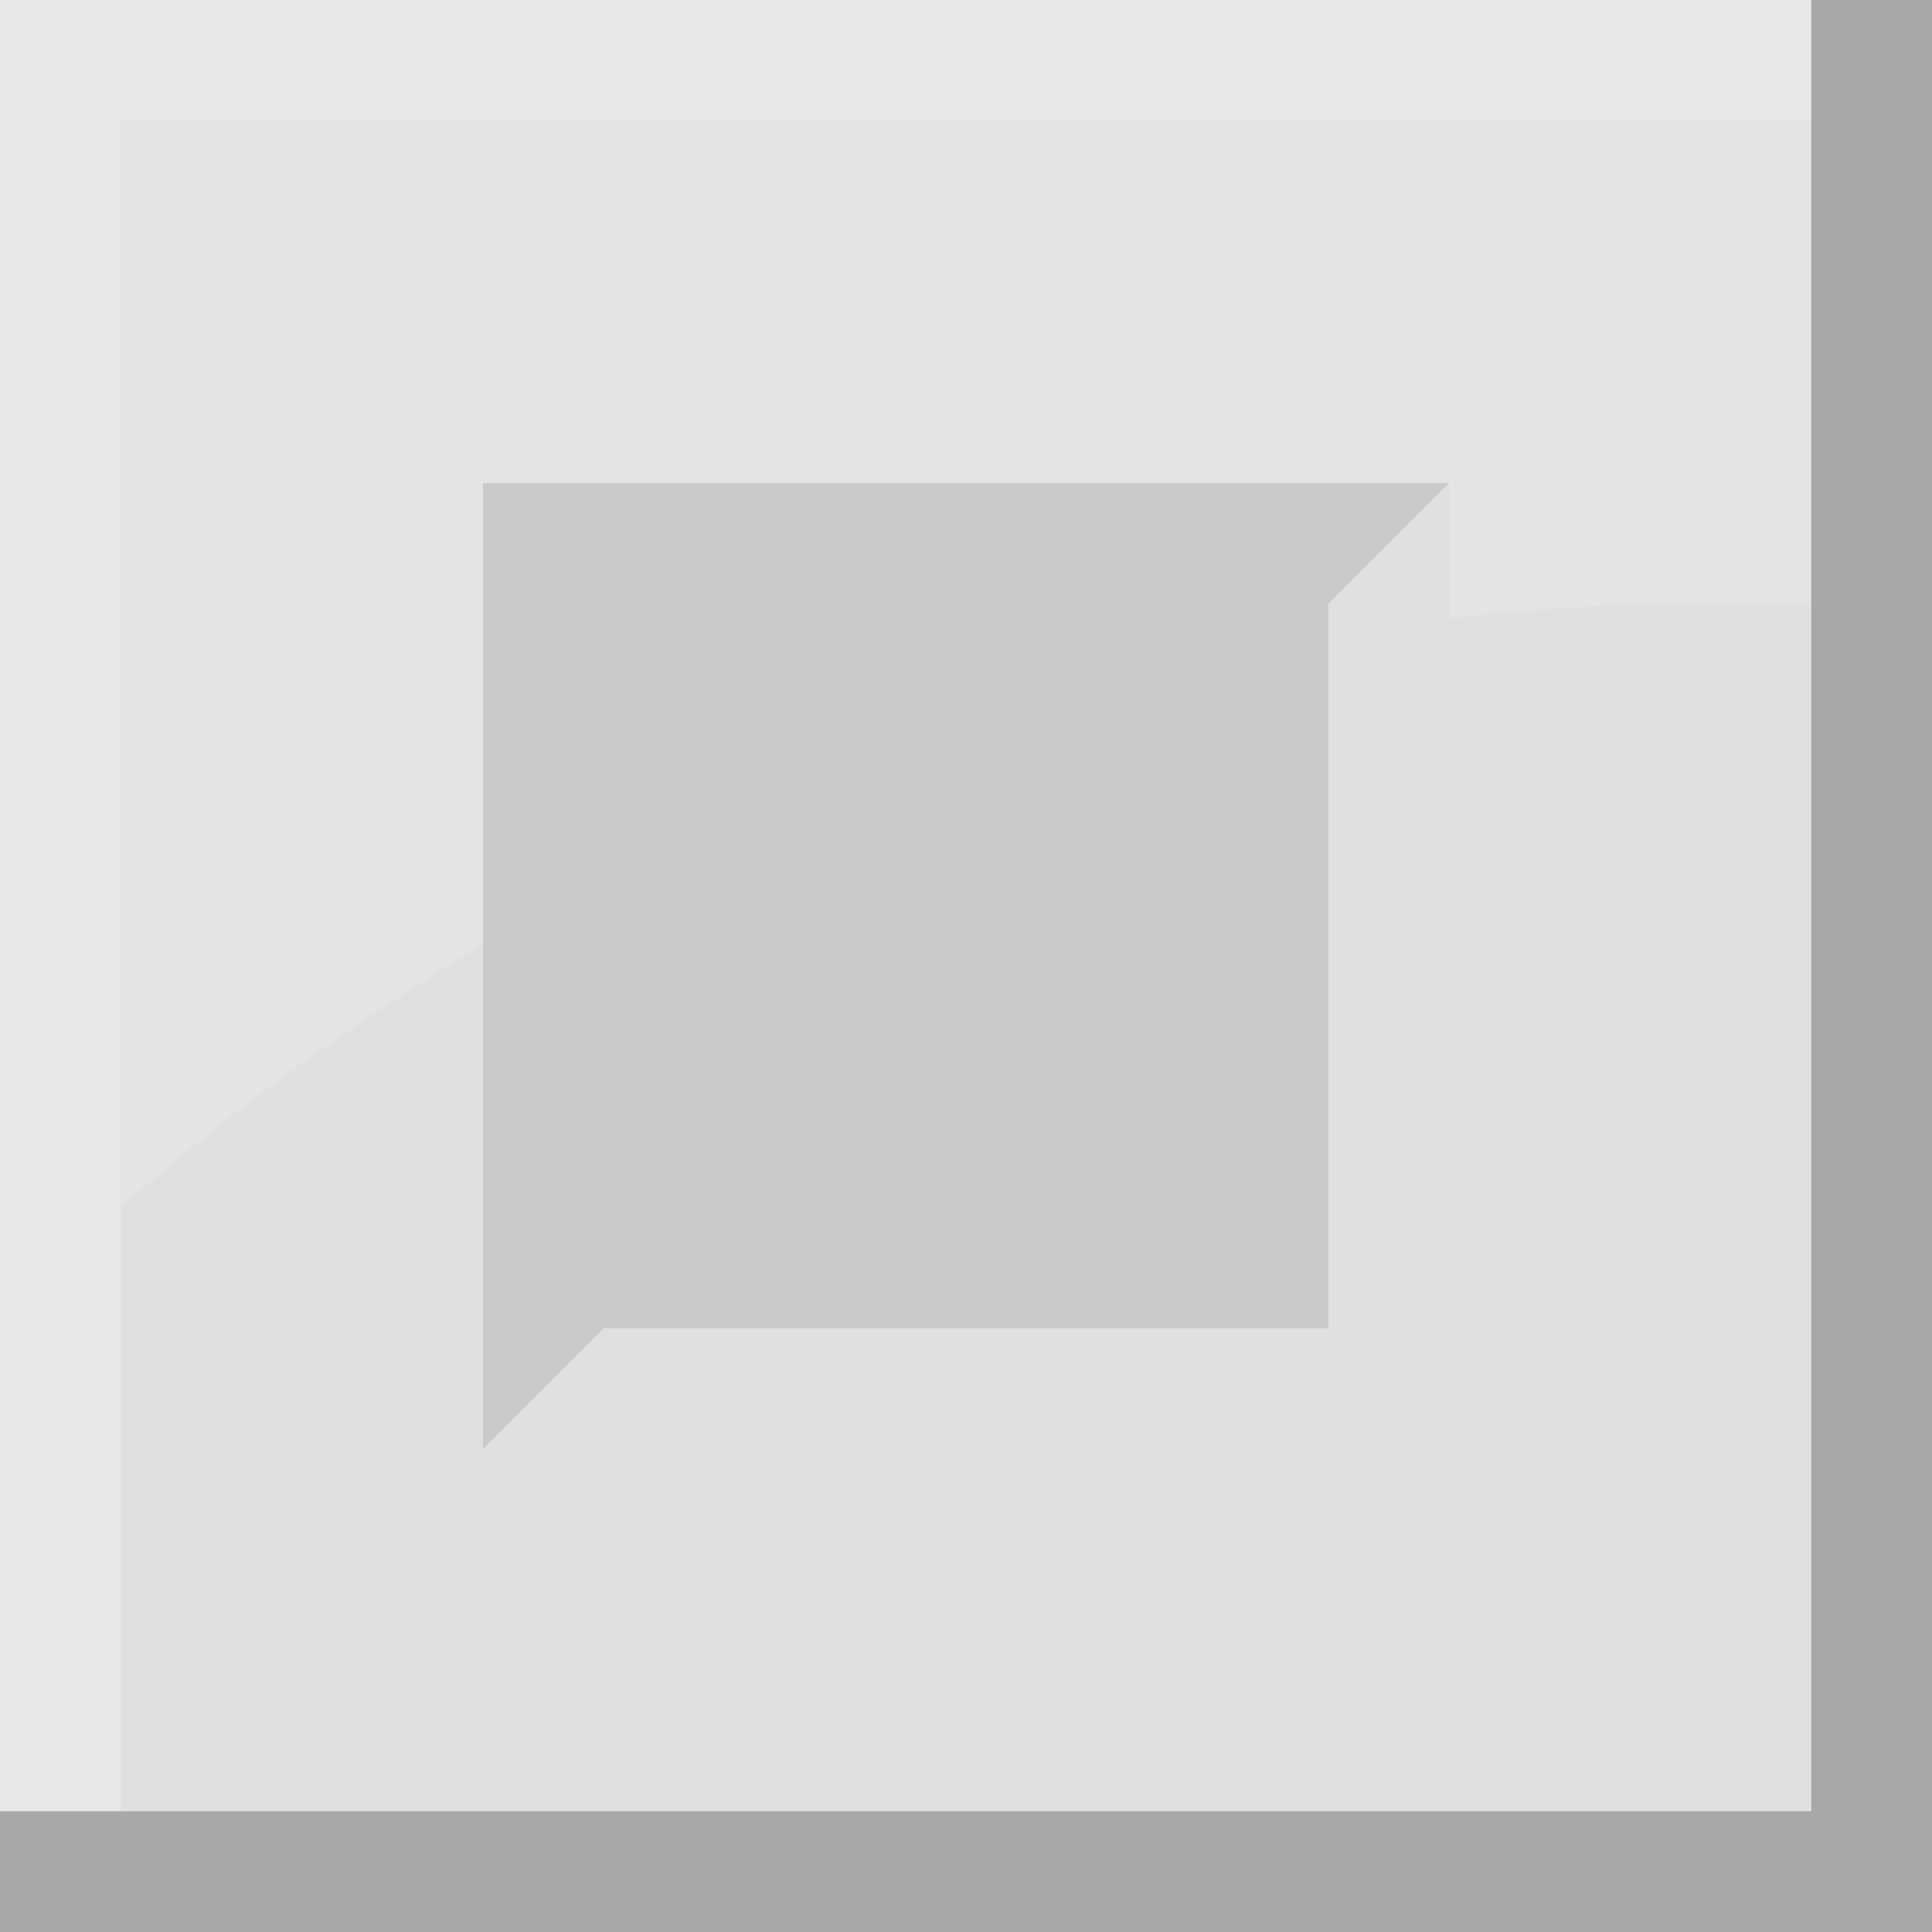
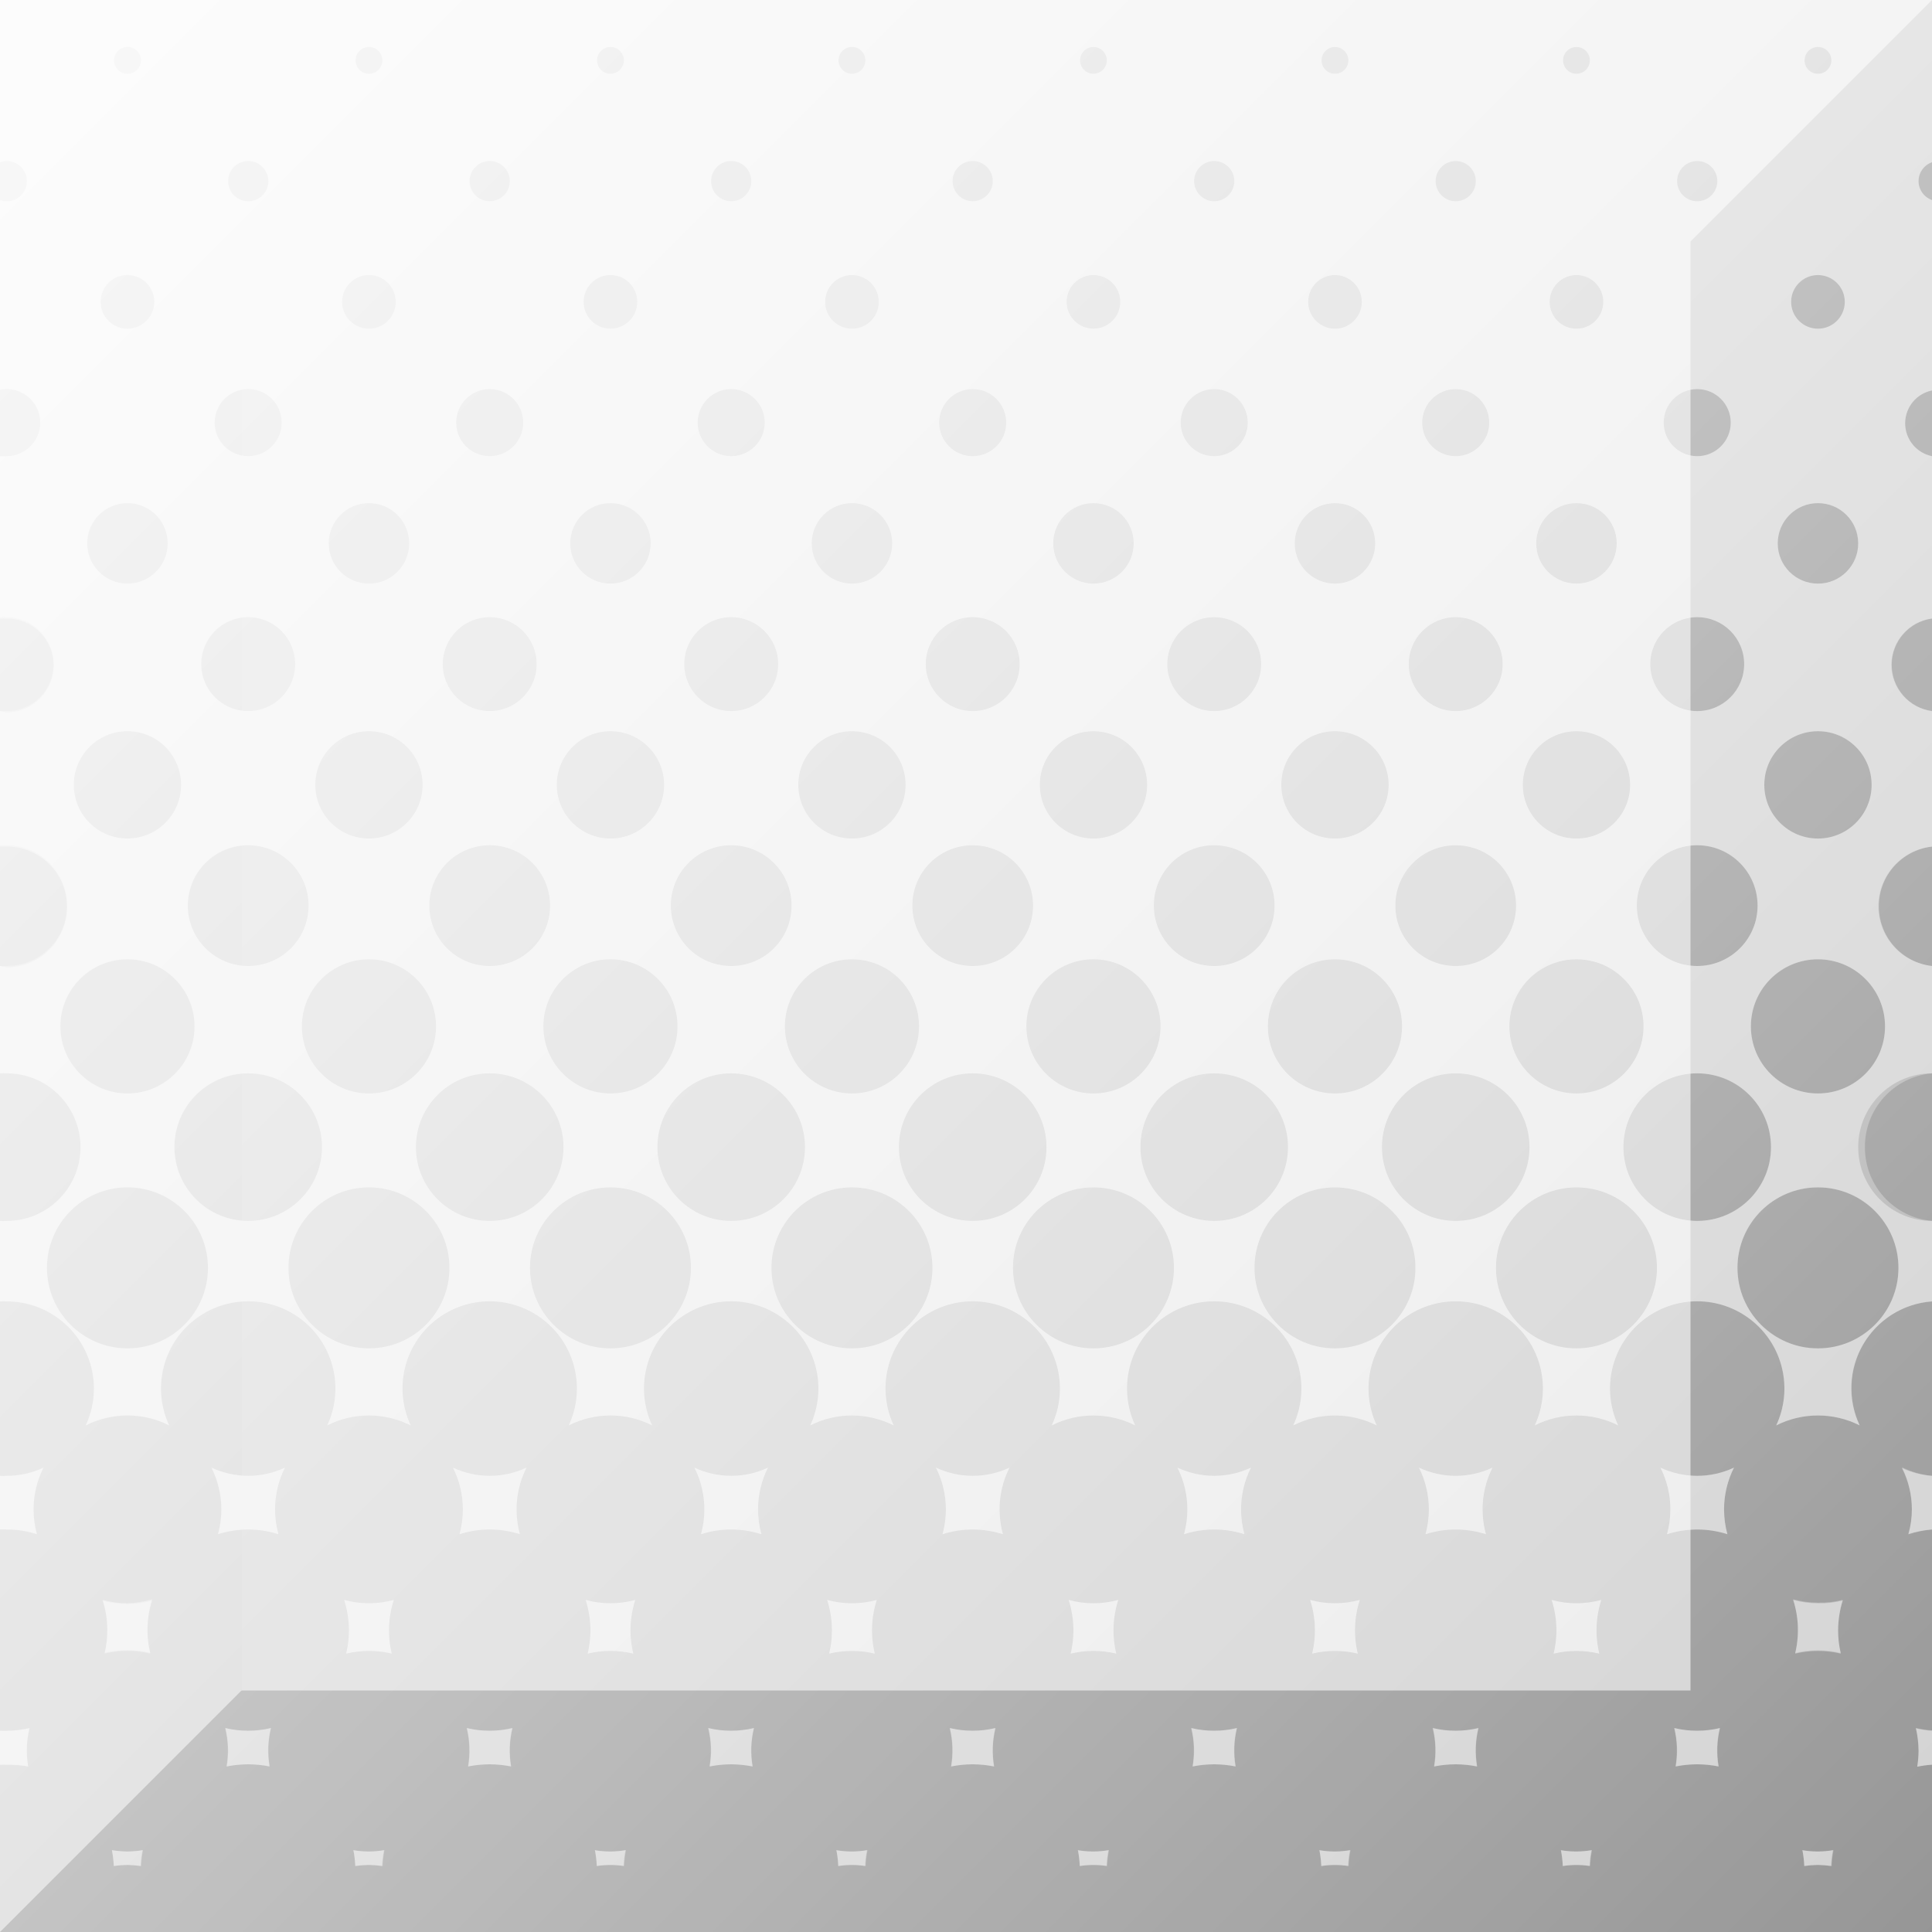
- <svg xmlns="http://www.w3.org/2000/svg" id="Layer_1" data-name="Layer 1" width="144" height="144" viewBox="0 0 144 144">
+ <svg xmlns="http://www.w3.org/2000/svg" width="144" height="144" viewBox="0 0 144 144">
  <defs>
-     <style>.cls-1{fill:#3f3f3f;}.cls-2{fill:#e0e0e0;}.cls-3,.cls-6{fill:#fff;}.cls-3{opacity:0.24;}.cls-4{opacity:0.25;}.cls-5{opacity:0.1;}.cls-6{opacity:0.12;}</style>
+     <style>.cls-1{isolation:isolate;}.cls-2{fill:#ededed;}.cls-3{fill:#d5d5d5;}.cls-4{fill:#ececec;}.cls-5{opacity:0.4;}.cls-5,.cls-7{mix-blend-mode:overlay;}.cls-6{fill:#fff;}.cls-7{opacity:0.77;fill:url(#linear-gradient);}</style>
+     <linearGradient id="linear-gradient" x2="144" y2="144" gradientUnits="userSpaceOnUse">
+       <stop offset="0" stop-color="#fff" />
+       <stop offset="1" />
+     </linearGradient>
  </defs>
-   <rect class="cls-1" x="144" width="144" height="144" />
-   <rect class="cls-2" width="144" height="144" />
-   <polygon class="cls-3" points="135 0 0 0 0 7 0 9 0 135 9 135 9 9 135 9 135 0" />
-   <polygon class="cls-3" points="279 0 144 0 144 7 144 9 144 135 153 135 153 9 279 9 279 0" />
-   <polygon class="cls-4" points="135 0 135 135 0 135 0 144 135 144 144 144 144 135 144 0 135 0" />
-   <polygon class="cls-4" points="279 0 279 135 144 135 144 144 279 144 288 144 288 135 288 0 279 0" />
-   <polygon class="cls-5" points="99 99 99 45 108 36 36 36 36 108 45 99 99 99" />
-   <path class="cls-6" d="M9,9V90A183.87,183.87,0,0,1,36,70.42V36h72V46.1A183.63,183.63,0,0,1,135,45V9Z" />
+   <g class="cls-1">
+     <g id="Layer_2" data-name="Layer 2">
+       <rect class="cls-2" width="144" height="144" />
+       <polygon class="cls-3" points="126 0 126 126 0 126 0 144 126 144 144 144 144 0 126 0" />
+       <polygon class="cls-4" points="0 144 18 126 18 18 126 18 144 0 0 0 0 144" />
+     </g>
+     <g id="Layer_1" data-name="Layer 1">
+       <g class="cls-5">
+         <circle cx="27.5" cy="4.5" r="1" />
+         <circle cx="45.5" cy="4.5" r="1" />
+         <circle cx="63.5" cy="4.5" r="1" />
+         <circle cx="81.5" cy="4.5" r="1" />
+         <circle cx="117.5" cy="4.5" r="1" />
+         <circle cx="99.5" cy="4.5" r="1" />
+         <circle cx="135.5" cy="4.5" r="1" />
+         <circle cx="126.5" cy="13.5" r="1.5" />
+         <circle cx="108.5" cy="13.5" r="1.5" />
+         <circle cx="90.5" cy="13.5" r="1.5" />
+         <circle cx="72.5" cy="13.5" r="1.5" />
+         <circle cx="54.5" cy="13.5" r="1.5" />
+         <circle cx="36.5" cy="13.5" r="1.5" />
+         <circle cx="18.5" cy="13.5" r="1.5" />
+         <circle cx="9.5" cy="4.5" r="1" />
+         <circle cx="27.5" cy="22.5" r="2" />
+         <circle cx="45.5" cy="22.5" r="2" />
+         <circle cx="63.5" cy="22.5" r="2" />
+         <circle cx="81.5" cy="22.5" r="2" />
+         <circle cx="117.5" cy="22.5" r="2" />
+         <circle cx="99.5" cy="22.5" r="2" />
+         <circle cx="135.5" cy="22.5" r="2" />
+         <circle cx="126.5" cy="31.5" r="2.5" />
+         <circle cx="108.5" cy="31.5" r="2.5" />
+         <circle cx="90.5" cy="31.5" r="2.5" />
+         <circle cx="72.5" cy="31.5" r="2.5" />
+         <circle cx="54.5" cy="31.5" r="2.5" />
+         <circle cx="36.5" cy="31.5" r="2.5" />
+         <circle cx="18.5" cy="31.5" r="2.5" />
+         <circle cx="9.5" cy="22.5" r="2" />
+         <circle cx="27.5" cy="40.5" r="3" />
+         <circle cx="45.5" cy="40.5" r="3" />
+         <circle cx="63.5" cy="40.5" r="3" />
+         <circle cx="81.5" cy="40.5" r="3" />
+         <circle cx="117.5" cy="40.5" r="3" />
+         <circle cx="99.5" cy="40.5" r="3" />
+         <circle cx="135.5" cy="40.5" r="3" />
+         <circle cx="126.5" cy="49.5" r="3.5" />
+         <circle cx="108.5" cy="49.5" r="3.5" />
+         <circle cx="90.5" cy="49.5" r="3.5" />
+         <circle cx="72.5" cy="49.5" r="3.5" />
+         <circle cx="54.5" cy="49.5" r="3.5" />
+         <circle cx="36.5" cy="49.5" r="3.5" />
+         <circle cx="18.5" cy="49.5" r="3.5" />
+         <circle cx="9.5" cy="40.5" r="3" />
+         <circle cx="27.5" cy="58.5" r="4" />
+         <circle cx="45.5" cy="58.5" r="4" />
+         <circle cx="63.5" cy="58.5" r="4" />
+         <circle cx="81.5" cy="58.5" r="4" />
+         <circle cx="117.5" cy="58.5" r="4" />
+         <circle cx="99.5" cy="58.5" r="4" />
+         <circle cx="135.5" cy="58.5" r="4" />
+         <circle cx="126.5" cy="67.5" r="4.5" />
+         <circle cx="108.5" cy="67.5" r="4.5" />
+         <circle cx="90.5" cy="67.5" r="4.5" />
+         <circle cx="72.5" cy="67.5" r="4.5" />
+         <circle cx="54.5" cy="67.5" r="4.5" />
+         <circle cx="36.5" cy="67.5" r="4.5" />
+         <circle cx="18.5" cy="67.5" r="4.5" />
+         <circle cx="9.5" cy="58.5" r="4" />
+         <circle cx="27.5" cy="76.5" r="5" />
+         <circle cx="45.5" cy="76.5" r="5" />
+         <circle cx="63.5" cy="76.5" r="5" />
+         <circle cx="81.5" cy="76.5" r="5" />
+         <circle cx="117.5" cy="76.5" r="5" />
+         <circle cx="99.5" cy="76.5" r="5" />
+         <circle cx="135.5" cy="76.5" r="5" />
+         <circle cx="126.5" cy="85.5" r="5.5" />
+         <circle cx="108.5" cy="85.5" r="5.5" />
+         <circle cx="90.5" cy="85.5" r="5.5" />
+         <circle cx="72.5" cy="85.5" r="5.5" />
+         <circle cx="54.5" cy="85.5" r="5.5" />
+         <circle cx="36.5" cy="85.5" r="5.5" />
+         <circle cx="18.5" cy="85.5" r="5.5" />
+         <circle cx="9.5" cy="76.5" r="5" />
+         <circle cx="27.5" cy="94.5" r="6" />
+         <circle cx="45.5" cy="94.5" r="6" />
+         <circle cx="63.5" cy="94.5" r="6" />
+         <circle cx="81.5" cy="94.5" r="6" />
+         <circle cx="117.5" cy="94.5" r="6" />
+         <circle cx="99.5" cy="94.5" r="6" />
+         <circle cx="135.5" cy="94.5" r="6" />
+         <circle cx="9.5" cy="94.5" r="6" />
+         <path d="M2,13.5A1.5,1.5,0,0,0,.5,12a1.64,1.64,0,0,0-.5.09v2.82A1.64,1.64,0,0,0,.5,15,1.5,1.5,0,0,0,2,13.5Z" />
+         <path d="M3,31.5A2.5,2.5,0,0,0,.5,29a2.73,2.73,0,0,0-.5.05V34a2.73,2.73,0,0,0,.5,0A2.5,2.5,0,0,0,3,31.5Z" />
+         <path d="M4,49.5A3.5,3.5,0,0,0,.5,46a4,4,0,0,0-.5,0V53a4,4,0,0,0,.5,0A3.5,3.5,0,0,0,4,49.5Z" />
+         <path d="M5,67.5A4.49,4.49,0,0,0,.5,63a4.23,4.23,0,0,0-.5,0V72a4.23,4.23,0,0,0,.5,0A4.49,4.49,0,0,0,5,67.5Z" />
+         <path d="M6,85.5A5.5,5.5,0,0,0,.5,80,4.07,4.07,0,0,0,0,80V91a4.07,4.07,0,0,0,.5,0A5.5,5.5,0,0,0,6,85.5Z" />
+         <path d="M138,103.5a6.46,6.46,0,0,0,.61,2.74,6.91,6.91,0,0,0-6.22,0,6.5,6.5,0,1,0-11.78,0,6.91,6.91,0,0,0-6.22,0,6.5,6.5,0,1,0-11.78,0,6.91,6.91,0,0,0-6.22,0,6.5,6.5,0,1,0-11.78,0,6.91,6.91,0,0,0-6.22,0,6.5,6.5,0,1,0-11.78,0,6.91,6.91,0,0,0-6.22,0,6.5,6.5,0,1,0-11.78,0,6.91,6.91,0,0,0-6.22,0,6.5,6.5,0,1,0-11.78,0,6.91,6.91,0,0,0-6.22,0,6.5,6.5,0,1,0-11.78,0,6.91,6.91,0,0,0-6.22,0A6.46,6.46,0,0,0,7,103.5,6.5,6.5,0,0,0,.5,97,4.19,4.19,0,0,0,0,97V110a4.19,4.19,0,0,0,.5,0,6.46,6.46,0,0,0,2.74-.61,6.92,6.92,0,0,0-.74,3.11,7.06,7.06,0,0,0,.25,1.85A7.26,7.26,0,0,0,.5,114a4.19,4.19,0,0,0-.5,0V129a4.19,4.19,0,0,0,.5,0,7.32,7.32,0,0,0,1.7-.2,7.09,7.09,0,0,0-.1,2.86,8.43,8.43,0,0,0-1.6-.16,4.19,4.19,0,0,0-.5,0V144H144V131.53a7.87,7.87,0,0,0-1.1.15,7.72,7.72,0,0,0,.1-1.18,8,8,0,0,0-.2-1.71,6.81,6.81,0,0,0,1.2.18V114a7.83,7.83,0,0,0-1.76.33,6.69,6.69,0,0,0,.26-1.86,6.89,6.89,0,0,0-.74-3.11A6.44,6.44,0,0,0,144,110V97A6.48,6.48,0,0,0,138,103.5Zm-.65,15.74a7.68,7.68,0,0,0-.35,2.26,7.32,7.32,0,0,0,.2,1.7,7.32,7.32,0,0,0-3.4,0,7.37,7.37,0,0,0-.15-4,7.06,7.06,0,0,0,1.85.25A6.67,6.67,0,0,0,137.35,119.24Zm-8.11-9.85a6.92,6.92,0,0,0-.74,3.11,7.06,7.06,0,0,0,.25,1.85,7.41,7.41,0,0,0-4.5,0,7.06,7.06,0,0,0,.25-1.85,6.92,6.92,0,0,0-.74-3.11,6.46,6.46,0,0,0,5.48,0Zm-9.89,9.86a7.37,7.37,0,0,0-.15,4,7.32,7.32,0,0,0-3.4,0,7.37,7.37,0,0,0-.15-4,7,7,0,0,0,3.7,0Zm-8.11-9.86a6.92,6.92,0,0,0-.74,3.11,7.06,7.06,0,0,0,.25,1.85,7.41,7.41,0,0,0-4.5,0,7.06,7.06,0,0,0,.25-1.85,6.92,6.92,0,0,0-.74-3.11,6.46,6.46,0,0,0,5.48,0Zm-9.89,9.86a7.37,7.37,0,0,0-.15,4,7.32,7.32,0,0,0-3.4,0,7.37,7.37,0,0,0-.15-4,7,7,0,0,0,3.7,0Zm-8.11-9.86a6.92,6.92,0,0,0-.74,3.11,7.06,7.06,0,0,0,.25,1.85,7.41,7.41,0,0,0-4.5,0,7.06,7.06,0,0,0,.25-1.85,6.92,6.92,0,0,0-.74-3.11,6.46,6.46,0,0,0,5.48,0Zm-9.89,9.86a7.37,7.37,0,0,0-.15,4,7.32,7.32,0,0,0-3.4,0,7.37,7.37,0,0,0-.15-4,7,7,0,0,0,3.7,0Zm-8.11-9.86a6.92,6.92,0,0,0-.74,3.11,7.06,7.06,0,0,0,.25,1.85,7.41,7.41,0,0,0-4.5,0,7.06,7.06,0,0,0,.25-1.85,6.92,6.92,0,0,0-.74-3.11,6.46,6.46,0,0,0,5.48,0Zm-9.89,9.86a7.37,7.37,0,0,0-.15,4,7.32,7.32,0,0,0-3.4,0,7.37,7.37,0,0,0-.15-4,7,7,0,0,0,3.7,0Zm-8.11-9.86a6.92,6.92,0,0,0-.74,3.11,7.06,7.06,0,0,0,.25,1.85,7.41,7.41,0,0,0-4.5,0,7.06,7.06,0,0,0,.25-1.85,6.92,6.92,0,0,0-.74-3.11,6.46,6.46,0,0,0,5.48,0Zm-9.89,9.86a7.37,7.37,0,0,0-.15,4,7.32,7.32,0,0,0-3.4,0,7.37,7.37,0,0,0-.15-4,7,7,0,0,0,3.7,0Zm-8.11-9.86a6.92,6.92,0,0,0-.74,3.11,7.06,7.06,0,0,0,.25,1.85,7.41,7.41,0,0,0-4.5,0,7.06,7.06,0,0,0,.25-1.85,6.92,6.92,0,0,0-.74-3.11,6.46,6.46,0,0,0,5.48,0Zm-9.89,9.86a7.37,7.37,0,0,0-.15,4,7.32,7.32,0,0,0-3.4,0,7.37,7.37,0,0,0-.15-4,7,7,0,0,0,3.7,0Zm-8.11-9.86a6.92,6.92,0,0,0-.74,3.11,7.06,7.06,0,0,0,.25,1.85,7.41,7.41,0,0,0-4.5,0,7.06,7.06,0,0,0,.25-1.85,6.92,6.92,0,0,0-.74-3.11,6.46,6.46,0,0,0,5.48,0Zm-9.89,9.86a7.37,7.37,0,0,0-.15,4,7.32,7.32,0,0,0-3.4,0,7.32,7.32,0,0,0,.2-1.7,7.26,7.26,0,0,0-.35-2.25,7,7,0,0,0,3.7,0ZM8.48,139.08a7.61,7.61,0,0,0-.14-1.18,7.36,7.36,0,0,0,1.16.1,7.36,7.36,0,0,0,1.16-.1,7.61,7.61,0,0,0-.14,1.18,8.43,8.43,0,0,0-1-.08A8.43,8.43,0,0,0,8.48,139.08Zm10-7.58a8.43,8.43,0,0,0-1.6.16,7.09,7.09,0,0,0-.1-2.86,7.33,7.33,0,0,0,3.4,0,7.09,7.09,0,0,0-.1,2.86A8.43,8.43,0,0,0,18.5,131.5Zm8,7.58a7.61,7.61,0,0,0-.14-1.18,6.78,6.78,0,0,0,2.32,0,7.61,7.61,0,0,0-.14,1.18,8.43,8.43,0,0,0-1-.08A8.43,8.43,0,0,0,26.48,139.08Zm10-7.58a8.43,8.43,0,0,0-1.6.16,7.09,7.09,0,0,0-.1-2.86,7.33,7.33,0,0,0,3.4,0,7.09,7.09,0,0,0-.1,2.86A8.43,8.43,0,0,0,36.5,131.5Zm8,7.58a7.61,7.61,0,0,0-.14-1.18,6.78,6.78,0,0,0,2.32,0,7.61,7.61,0,0,0-.14,1.18,6.54,6.54,0,0,0-2,0Zm10-7.58a8.43,8.43,0,0,0-1.6.16,7.09,7.09,0,0,0-.1-2.86,7.32,7.32,0,0,0,3.4,0,7.09,7.09,0,0,0-.1,2.86A8.43,8.43,0,0,0,54.5,131.5Zm8,7.58a7.61,7.61,0,0,0-.14-1.18,6.78,6.78,0,0,0,2.32,0,7.61,7.61,0,0,0-.14,1.18,6.54,6.54,0,0,0-2,0Zm10-7.58a8.43,8.43,0,0,0-1.6.16,7.09,7.09,0,0,0-.1-2.86,7.32,7.32,0,0,0,3.4,0,7.09,7.09,0,0,0-.1,2.86A8.43,8.43,0,0,0,72.5,131.5Zm8,7.58a7.61,7.61,0,0,0-.14-1.18,6.78,6.78,0,0,0,2.32,0,7.61,7.61,0,0,0-.14,1.18,6.54,6.54,0,0,0-2,0Zm10-7.58a8.43,8.43,0,0,0-1.6.16,7.09,7.09,0,0,0-.1-2.86,7.33,7.33,0,0,0,3.4,0,7.09,7.09,0,0,0-.1,2.86A8.43,8.43,0,0,0,90.5,131.5Zm8,7.58a7.61,7.61,0,0,0-.14-1.18,6.78,6.78,0,0,0,2.32,0,7.61,7.61,0,0,0-.14,1.18,6.54,6.54,0,0,0-2,0Zm10-7.58a8.43,8.43,0,0,0-1.6.16,7.09,7.09,0,0,0-.1-2.86,7.33,7.33,0,0,0,3.4,0,7.09,7.09,0,0,0-.1,2.86A8.43,8.43,0,0,0,108.5,131.5Zm8,7.58a7.61,7.61,0,0,0-.14-1.18,6.78,6.78,0,0,0,2.32,0,7.61,7.61,0,0,0-.14,1.18,6.54,6.54,0,0,0-2,0Zm10-7.58a8.43,8.43,0,0,0-1.6.16,7.09,7.09,0,0,0-.1-2.86,7.32,7.32,0,0,0,3.4,0,7.09,7.09,0,0,0-.1,2.86A8.43,8.43,0,0,0,126.5,131.5Zm8,7.58a7.61,7.61,0,0,0-.14-1.18,6.78,6.78,0,0,0,2.32,0,7.61,7.61,0,0,0-.14,1.18,8.59,8.59,0,0,0-1-.08A8.43,8.43,0,0,0,134.48,139.08Z" />
+         <path d="M139,85.5A5.49,5.49,0,0,0,144,91V80A5.49,5.49,0,0,0,139,85.5Z" />
+         <path d="M140,67.5A4.48,4.48,0,0,0,144,72v-8.9A4.48,4.48,0,0,0,140,67.5Z" />
+         <path d="M141,49.5A3.49,3.49,0,0,0,144,53v-6.9A3.49,3.49,0,0,0,141,49.5Z" />
+         <path d="M142,31.5A2.5,2.5,0,0,0,144,34v-4.9A2.5,2.5,0,0,0,142,31.5Z" />
+         <path d="M143,13.5a1.51,1.51,0,0,0,1,1.41V12.09A1.51,1.51,0,0,0,143,13.5Z" />
+       </g>
+       <g class="cls-5">
+         <path class="cls-6" d="M99.5,119.5a7.06,7.06,0,0,1-1.85-.25,7.37,7.37,0,0,1,.15,4,7.32,7.32,0,0,1,3.4,0,7.37,7.37,0,0,1,.15-4A7.06,7.06,0,0,1,99.5,119.5Z" />
+         <path class="cls-6" d="M108.5,131.5a8.43,8.43,0,0,1,1.6.16,7.09,7.09,0,0,1,.1-2.86,7.33,7.33,0,0,1-3.4,0,7.09,7.09,0,0,1,.1,2.86A8.43,8.43,0,0,1,108.5,131.5Z" />
+         <path class="cls-6" d="M108.5,110a6.46,6.46,0,0,1-2.74-.61,6.92,6.92,0,0,1,.74,3.11,7.06,7.06,0,0,1-.25,1.85,7.41,7.41,0,0,1,4.5,0,7.06,7.06,0,0,1-.25-1.85,6.92,6.92,0,0,1,.74-3.11A6.46,6.46,0,0,1,108.5,110Z" />
+         <path class="cls-6" d="M98.34,137.9a7.61,7.61,0,0,1,.14,1.18,6.54,6.54,0,0,1,2,0,7.61,7.61,0,0,1,.14-1.18,6.78,6.78,0,0,1-2.32,0Z" />
+         <path class="cls-6" d="M90.5,110a6.46,6.46,0,0,1-2.74-.61,6.92,6.92,0,0,1,.74,3.11,7.06,7.06,0,0,1-.25,1.85,7.41,7.41,0,0,1,4.5,0,7.06,7.06,0,0,1-.25-1.85,6.92,6.92,0,0,1,.74-3.11A6.46,6.46,0,0,1,90.5,110Z" />
+         <path class="cls-6" d="M81.5,119.5a7.06,7.06,0,0,1-1.85-.25,7.37,7.37,0,0,1,.15,4,7.32,7.32,0,0,1,3.4,0,7.37,7.37,0,0,1,.15-4A7.06,7.06,0,0,1,81.5,119.5Z" />
+         <path class="cls-6" d="M72.5,110a6.46,6.46,0,0,1-2.74-.61,6.92,6.92,0,0,1,.74,3.11,7.06,7.06,0,0,1-.25,1.85,7.41,7.41,0,0,1,4.5,0,7.06,7.06,0,0,1-.25-1.85,6.92,6.92,0,0,1,.74-3.11A6.46,6.46,0,0,1,72.5,110Z" />
+         <path class="cls-6" d="M80.34,137.9a7.61,7.61,0,0,1,.14,1.18,6.54,6.54,0,0,1,2,0,7.61,7.61,0,0,1,.14-1.18,6.78,6.78,0,0,1-2.32,0Z" />
+         <path class="cls-6" d="M90.5,131.5a8.43,8.43,0,0,1,1.6.16,7.09,7.09,0,0,1,.1-2.86,7.33,7.33,0,0,1-3.4,0,7.09,7.09,0,0,1,.1,2.86A8.43,8.43,0,0,1,90.5,131.5Z" />
+         <path class="cls-6" d="M117.5,119.5a7.06,7.06,0,0,1-1.85-.25,7.37,7.37,0,0,1,.15,4,7.32,7.32,0,0,1,3.4,0,7.37,7.37,0,0,1,.15-4A7.06,7.06,0,0,1,117.5,119.5Z" />
+         <path class="cls-6" d="M134.34,137.9a7.61,7.61,0,0,1,.14,1.18,8.43,8.43,0,0,1,1-.08,8.59,8.59,0,0,1,1,.08,7.61,7.61,0,0,1,.14-1.18,6.78,6.78,0,0,1-2.32,0Z" />
+         <path class="cls-6" d="M142.5,112.5a6.69,6.69,0,0,1-.26,1.86A7.83,7.83,0,0,1,144,114V110a6.44,6.44,0,0,1-2.24-.58A6.89,6.89,0,0,1,142.5,112.5Z" />
+         <path class="cls-6" d="M135.5,119.5a7.06,7.06,0,0,1-1.85-.25,7.37,7.37,0,0,1,.15,4,7.33,7.33,0,0,1,3.4,0,7.32,7.32,0,0,1-.2-1.7,7.68,7.68,0,0,1,.35-2.26A6.67,6.67,0,0,1,135.5,119.5Z" />
+         <path class="cls-6" d="M116.34,137.9a7.61,7.61,0,0,1,.14,1.18,6.54,6.54,0,0,1,2,0,7.61,7.61,0,0,1,.14-1.18,6.78,6.78,0,0,1-2.32,0Z" />
+         <path class="cls-6" d="M126.5,110a6.46,6.46,0,0,1-2.74-.61,6.92,6.92,0,0,1,.74,3.11,7.06,7.06,0,0,1-.25,1.85,7.41,7.41,0,0,1,4.5,0,7.06,7.06,0,0,1-.25-1.85,6.92,6.92,0,0,1,.74-3.11A6.46,6.46,0,0,1,126.5,110Z" />
+         <path class="cls-6" d="M126.5,131.5a8.43,8.43,0,0,1,1.6.16,7.09,7.09,0,0,1,.1-2.86,7.32,7.32,0,0,1-3.4,0,7.09,7.09,0,0,1,.1,2.86A8.43,8.43,0,0,1,126.5,131.5Z" />
+         <path class="cls-6" d="M143,130.5a7.72,7.72,0,0,1-.1,1.18,7.87,7.87,0,0,1,1.1-.15V129a6.81,6.81,0,0,1-1.2-.18A8,8,0,0,1,143,130.5Z" />
+         <path class="cls-6" d="M27.5,119.5a7.06,7.06,0,0,1-1.85-.25,7.37,7.37,0,0,1,.15,4,7.32,7.32,0,0,1,3.4,0,7.37,7.37,0,0,1,.15-4A7.06,7.06,0,0,1,27.5,119.5Z" />
+         <path class="cls-6" d="M18.5,131.5a8.43,8.43,0,0,1,1.6.16,7.09,7.09,0,0,1,.1-2.86,7.33,7.33,0,0,1-3.4,0,7.09,7.09,0,0,1,.1,2.86A8.43,8.43,0,0,1,18.5,131.5Z" />
+         <path class="cls-6" d="M18.5,110a6.46,6.46,0,0,1-2.74-.61,6.92,6.92,0,0,1,.74,3.11,7.06,7.06,0,0,1-.25,1.85,7.41,7.41,0,0,1,4.5,0,7.06,7.06,0,0,1-.25-1.85,6.92,6.92,0,0,1,.74-3.11A6.46,6.46,0,0,1,18.5,110Z" />
+         <path class="cls-6" d="M26.34,137.9a7.61,7.61,0,0,1,.14,1.18,8.43,8.43,0,0,1,1-.08,8.43,8.43,0,0,1,1,.08,7.61,7.61,0,0,1,.14-1.18,6.78,6.78,0,0,1-2.32,0Z" />
+         <path class="cls-6" d="M2.1,131.66a7.09,7.09,0,0,1,.1-2.86,7.32,7.32,0,0,1-1.7.2,4.19,4.19,0,0,1-.5,0v2.56a4.19,4.19,0,0,1,.5,0A8.43,8.43,0,0,1,2.1,131.66Z" />
+         <path class="cls-6" d="M2.75,114.35a7.06,7.06,0,0,1-.25-1.85,6.92,6.92,0,0,1,.74-3.11A6.46,6.46,0,0,1,.5,110a4.19,4.19,0,0,1-.5,0V114a4.19,4.19,0,0,1,.5,0A7.26,7.26,0,0,1,2.75,114.35Z" />
+         <path class="cls-6" d="M36.5,131.5a8.43,8.43,0,0,1,1.6.16,7.09,7.09,0,0,1,.1-2.86,7.33,7.33,0,0,1-3.4,0,7.09,7.09,0,0,1,.1,2.86A8.43,8.43,0,0,1,36.5,131.5Z" />
+         <path class="cls-6" d="M9.5,119.5a7.06,7.06,0,0,1-1.85-.25A7.26,7.26,0,0,1,8,121.5a7.32,7.32,0,0,1-.2,1.7,7.32,7.32,0,0,1,3.4,0,7.37,7.37,0,0,1,.15-4A7.06,7.06,0,0,1,9.5,119.5Z" />
+         <path class="cls-6" d="M63.5,119.5a7.06,7.06,0,0,1-1.85-.25,7.37,7.37,0,0,1,.15,4,7.32,7.32,0,0,1,3.4,0,7.37,7.37,0,0,1,.15-4A7.06,7.06,0,0,1,63.5,119.5Z" />
+         <path class="cls-6" d="M72.5,131.5a8.43,8.43,0,0,1,1.6.16,7.09,7.09,0,0,1,.1-2.86,7.32,7.32,0,0,1-3.4,0,7.09,7.09,0,0,1,.1,2.86A8.43,8.43,0,0,1,72.5,131.5Z" />
+         <path class="cls-6" d="M62.34,137.9a7.61,7.61,0,0,1,.14,1.18,6.54,6.54,0,0,1,2,0,7.61,7.61,0,0,1,.14-1.18,6.78,6.78,0,0,1-2.32,0Z" />
+         <path class="cls-6" d="M54.5,110a6.46,6.46,0,0,1-2.74-.61,6.92,6.92,0,0,1,.74,3.11,7.06,7.06,0,0,1-.25,1.85,7.41,7.41,0,0,1,4.5,0,7.06,7.06,0,0,1-.25-1.85,6.92,6.92,0,0,1,.74-3.11A6.46,6.46,0,0,1,54.5,110Z" />
+         <path class="cls-6" d="M45.5,119.5a7.06,7.06,0,0,1-1.85-.25,7.37,7.37,0,0,1,.15,4,7.32,7.32,0,0,1,3.4,0,7.37,7.37,0,0,1,.15-4A7.06,7.06,0,0,1,45.5,119.5Z" />
+         <path class="cls-6" d="M54.5,131.5a8.43,8.43,0,0,1,1.6.16,7.09,7.09,0,0,1,.1-2.86,7.32,7.32,0,0,1-3.4,0,7.09,7.09,0,0,1,.1,2.86A8.43,8.43,0,0,1,54.5,131.5Z" />
+         <path class="cls-6" d="M36.5,110a6.46,6.46,0,0,1-2.74-.61,6.92,6.92,0,0,1,.74,3.11,7.06,7.06,0,0,1-.25,1.85,7.41,7.41,0,0,1,4.5,0,7.06,7.06,0,0,1-.25-1.85,6.92,6.92,0,0,1,.74-3.11A6.46,6.46,0,0,1,36.5,110Z" />
+         <path class="cls-6" d="M44.34,137.9a7.61,7.61,0,0,1,.14,1.18,6.54,6.54,0,0,1,2,0,7.61,7.61,0,0,1,.14-1.18,6.78,6.78,0,0,1-2.32,0Z" />
+         <path class="cls-6" d="M8.34,137.9a7.61,7.61,0,0,1,.14,1.18,8.43,8.43,0,0,1,1-.08,8.43,8.43,0,0,1,1,.08,7.61,7.61,0,0,1,.14-1.18,7.36,7.36,0,0,1-1.16.1A7.36,7.36,0,0,1,8.34,137.9Z" />
+         <path class="cls-6" d="M144,12.09V0H0V12.09A1.64,1.64,0,0,1,.5,12a1.5,1.5,0,0,1,0,3,1.64,1.64,0,0,1-.5-.09V29.05A2.73,2.73,0,0,1,.5,29a2.5,2.5,0,0,1,0,5A2.73,2.73,0,0,1,0,34v12.1a4,4,0,0,1,.5,0,3.5,3.5,0,0,1,0,7A4,4,0,0,1,0,53v10.1a4.23,4.23,0,0,1,.5,0,4.5,4.5,0,0,1,0,9A4.23,4.23,0,0,1,0,72V80a4.07,4.07,0,0,1,.5,0,5.5,5.5,0,0,1,0,11A4.07,4.07,0,0,1,0,91V97a4.19,4.19,0,0,1,.5,0A6.5,6.5,0,0,1,7,103.5a6.46,6.46,0,0,1-.61,2.74,6.91,6.91,0,0,1,6.22,0,6.5,6.5,0,1,1,11.78,0,6.91,6.91,0,0,1,6.22,0,6.5,6.5,0,1,1,11.78,0,6.91,6.91,0,0,1,6.22,0,6.5,6.5,0,1,1,11.78,0,6.91,6.91,0,0,1,6.22,0,6.5,6.5,0,1,1,11.78,0,6.91,6.91,0,0,1,6.22,0,6.5,6.5,0,1,1,11.78,0,6.91,6.91,0,0,1,6.22,0,6.5,6.5,0,1,1,11.78,0,6.91,6.91,0,0,1,6.22,0,6.5,6.5,0,1,1,11.78,0,6.91,6.91,0,0,1,6.22,0A6.48,6.48,0,0,1,144,97V91A5.49,5.49,0,0,1,144,80V72a4.48,4.48,0,0,1,0-8.9V53a3.48,3.48,0,0,1,0-6.9V34a2.5,2.5,0,0,1,0-4.9V14.91a1.49,1.49,0,0,1,0-2.82ZM135.5,3.5a1,1,0,1,1-1,1A1,1,0,0,1,135.5,3.5Zm0,17a2,2,0,1,1-2,2A2,2,0,0,1,135.5,20.5Zm0,17a3,3,0,1,1-3,3A3,3,0,0,1,135.5,37.5Zm0,17a4,4,0,1,1-4,4A4,4,0,0,1,135.5,54.5Zm-9-42.5a1.5,1.5,0,1,1-1.5,1.5A1.5,1.5,0,0,1,126.5,12Zm0,17a2.5,2.5,0,1,1-2.5,2.5A2.5,2.5,0,0,1,126.5,29Zm0,17a3.5,3.5,0,1,1-3.5,3.5A3.5,3.5,0,0,1,126.5,46Zm0,17a4.5,4.5,0,1,1-4.5,4.5A4.49,4.49,0,0,1,126.5,63Zm-4,13.5a5,5,0,1,1-5-5A5,5,0,0,1,122.5,76.5Zm-5-73a1,1,0,1,1-1,1A1,1,0,0,1,117.5,3.5Zm0,17a2,2,0,1,1-2,2A2,2,0,0,1,117.5,20.5Zm0,17a3,3,0,1,1-3,3A3,3,0,0,1,117.5,37.5Zm0,17a4,4,0,1,1-4,4A4,4,0,0,1,117.5,54.5Zm-9-42.5a1.5,1.5,0,1,1-1.5,1.5A1.5,1.5,0,0,1,108.5,12Zm0,17a2.5,2.5,0,1,1-2.5,2.5A2.5,2.5,0,0,1,108.5,29Zm0,17a3.5,3.5,0,1,1-3.5,3.5A3.5,3.5,0,0,1,108.5,46Zm0,17a4.5,4.5,0,1,1-4.5,4.5A4.49,4.49,0,0,1,108.5,63Zm-4,13.5a5,5,0,1,1-5-5A5,5,0,0,1,104.5,76.5Zm-5-73a1,1,0,1,1-1,1A1,1,0,0,1,99.5,3.5Zm0,17a2,2,0,1,1-2,2A2,2,0,0,1,99.5,20.5Zm0,17a3,3,0,1,1-3,3A3,3,0,0,1,99.5,37.5Zm0,17a4,4,0,1,1-4,4A4,4,0,0,1,99.5,54.5ZM90.5,12A1.5,1.5,0,1,1,89,13.5,1.5,1.5,0,0,1,90.5,12Zm0,17A2.5,2.5,0,1,1,88,31.5,2.5,2.5,0,0,1,90.5,29Zm0,17A3.5,3.5,0,1,1,87,49.5,3.5,3.5,0,0,1,90.5,46Zm0,17A4.5,4.5,0,1,1,86,67.5,4.49,4.49,0,0,1,90.5,63Zm-4,13.5a5,5,0,1,1-5-5A5,5,0,0,1,86.5,76.5Zm-5-73a1,1,0,1,1-1,1A1,1,0,0,1,81.5,3.5Zm0,17a2,2,0,1,1-2,2A2,2,0,0,1,81.5,20.5Zm0,17a3,3,0,1,1-3,3A3,3,0,0,1,81.5,37.5Zm0,17a4,4,0,1,1-4,4A4,4,0,0,1,81.5,54.5ZM72.5,12A1.5,1.5,0,1,1,71,13.5,1.5,1.5,0,0,1,72.5,12Zm0,17A2.5,2.5,0,1,1,70,31.5,2.5,2.5,0,0,1,72.5,29Zm0,17A3.5,3.5,0,1,1,69,49.5,3.5,3.5,0,0,1,72.5,46Zm0,17A4.5,4.5,0,1,1,68,67.5,4.49,4.49,0,0,1,72.5,63Zm-4,13.5a5,5,0,1,1-5-5A5,5,0,0,1,68.5,76.5Zm-5-73a1,1,0,1,1-1,1A1,1,0,0,1,63.5,3.5Zm0,17a2,2,0,1,1-2,2A2,2,0,0,1,63.5,20.5Zm0,17a3,3,0,1,1-3,3A3,3,0,0,1,63.5,37.5Zm0,17a4,4,0,1,1-4,4A4,4,0,0,1,63.5,54.5ZM54.5,12A1.5,1.5,0,1,1,53,13.5,1.5,1.5,0,0,1,54.5,12Zm0,17A2.5,2.5,0,1,1,52,31.5,2.5,2.5,0,0,1,54.5,29Zm0,17A3.5,3.5,0,1,1,51,49.5,3.5,3.5,0,0,1,54.5,46Zm0,17A4.5,4.5,0,1,1,50,67.5,4.49,4.49,0,0,1,54.5,63Zm-4,13.5a5,5,0,1,1-5-5A5,5,0,0,1,50.5,76.5Zm-5-73a1,1,0,1,1-1,1A1,1,0,0,1,45.5,3.5Zm0,17a2,2,0,1,1-2,2A2,2,0,0,1,45.5,20.5Zm0,17a3,3,0,1,1-3,3A3,3,0,0,1,45.5,37.5Zm0,17a4,4,0,1,1-4,4A4,4,0,0,1,45.5,54.5ZM36.5,12A1.5,1.5,0,1,1,35,13.5,1.5,1.5,0,0,1,36.5,12Zm0,17A2.5,2.5,0,1,1,34,31.5,2.5,2.5,0,0,1,36.5,29Zm0,17A3.5,3.5,0,1,1,33,49.5,3.5,3.5,0,0,1,36.5,46Zm0,17A4.5,4.5,0,1,1,32,67.5,4.49,4.49,0,0,1,36.5,63Zm-4,13.5a5,5,0,1,1-5-5A5,5,0,0,1,32.5,76.5Zm-5-73a1,1,0,1,1-1,1A1,1,0,0,1,27.5,3.5Zm0,17a2,2,0,1,1-2,2A2,2,0,0,1,27.5,20.5Zm0,17a3,3,0,1,1-3,3A3,3,0,0,1,27.5,37.5Zm0,17a4,4,0,1,1-4,4A4,4,0,0,1,27.5,54.5ZM18.5,12A1.5,1.5,0,1,1,17,13.5,1.5,1.5,0,0,1,18.5,12Zm0,17A2.5,2.5,0,1,1,16,31.5,2.5,2.5,0,0,1,18.5,29Zm0,17A3.5,3.5,0,1,1,15,49.5,3.5,3.5,0,0,1,18.5,46Zm0,17A4.5,4.5,0,1,1,14,67.5,4.49,4.49,0,0,1,18.5,63ZM9.5,3.5a1,1,0,1,1-1,1A1,1,0,0,1,9.5,3.5Zm0,17a2,2,0,1,1-2,2A2,2,0,0,1,9.5,20.5Zm0,17a3,3,0,1,1-3,3A3,3,0,0,1,9.5,37.5Zm0,17a4,4,0,1,1-4,4A4,4,0,0,1,9.5,54.5Zm-5,22a5,5,0,1,1,5,5A5,5,0,0,1,4.5,76.5Zm5,24a6,6,0,1,1,6-6A6,6,0,0,1,9.5,100.5Zm3.5-15A5.5,5.5,0,1,1,18.5,91,5.5,5.5,0,0,1,13,85.5Zm14.5,15a6,6,0,1,1,6-6A6,6,0,0,1,27.5,100.5Zm3.5-15A5.5,5.5,0,1,1,36.5,91,5.5,5.5,0,0,1,31,85.5Zm14.5,15a6,6,0,1,1,6-6A6,6,0,0,1,45.5,100.5Zm3.5-15A5.5,5.5,0,1,1,54.5,91,5.5,5.5,0,0,1,49,85.5Zm14.5,15a6,6,0,1,1,6-6A6,6,0,0,1,63.5,100.5Zm3.5-15A5.5,5.5,0,1,1,72.5,91,5.5,5.5,0,0,1,67,85.5Zm14.5,15a6,6,0,1,1,6-6A6,6,0,0,1,81.5,100.5Zm3.5-15A5.5,5.5,0,1,1,90.5,91,5.5,5.5,0,0,1,85,85.5Zm14.5,15a6,6,0,1,1,6-6A6,6,0,0,1,99.5,100.5Zm3.5-15a5.5,5.5,0,1,1,5.5,5.5A5.5,5.5,0,0,1,103,85.5Zm14.5,15a6,6,0,1,1,6-6A6,6,0,0,1,117.5,100.5Zm3.5-15a5.5,5.5,0,1,1,5.5,5.5A5.5,5.5,0,0,1,121,85.5Zm20.5,9a6,6,0,1,1-6-6A6,6,0,0,1,141.5,94.5Zm-1-18a5,5,0,1,1-5-5A5,5,0,0,1,140.5,76.5Z" />
+       </g>
+       <rect class="cls-7" width="144" height="144" />
+     </g>
+   </g>
</svg>
